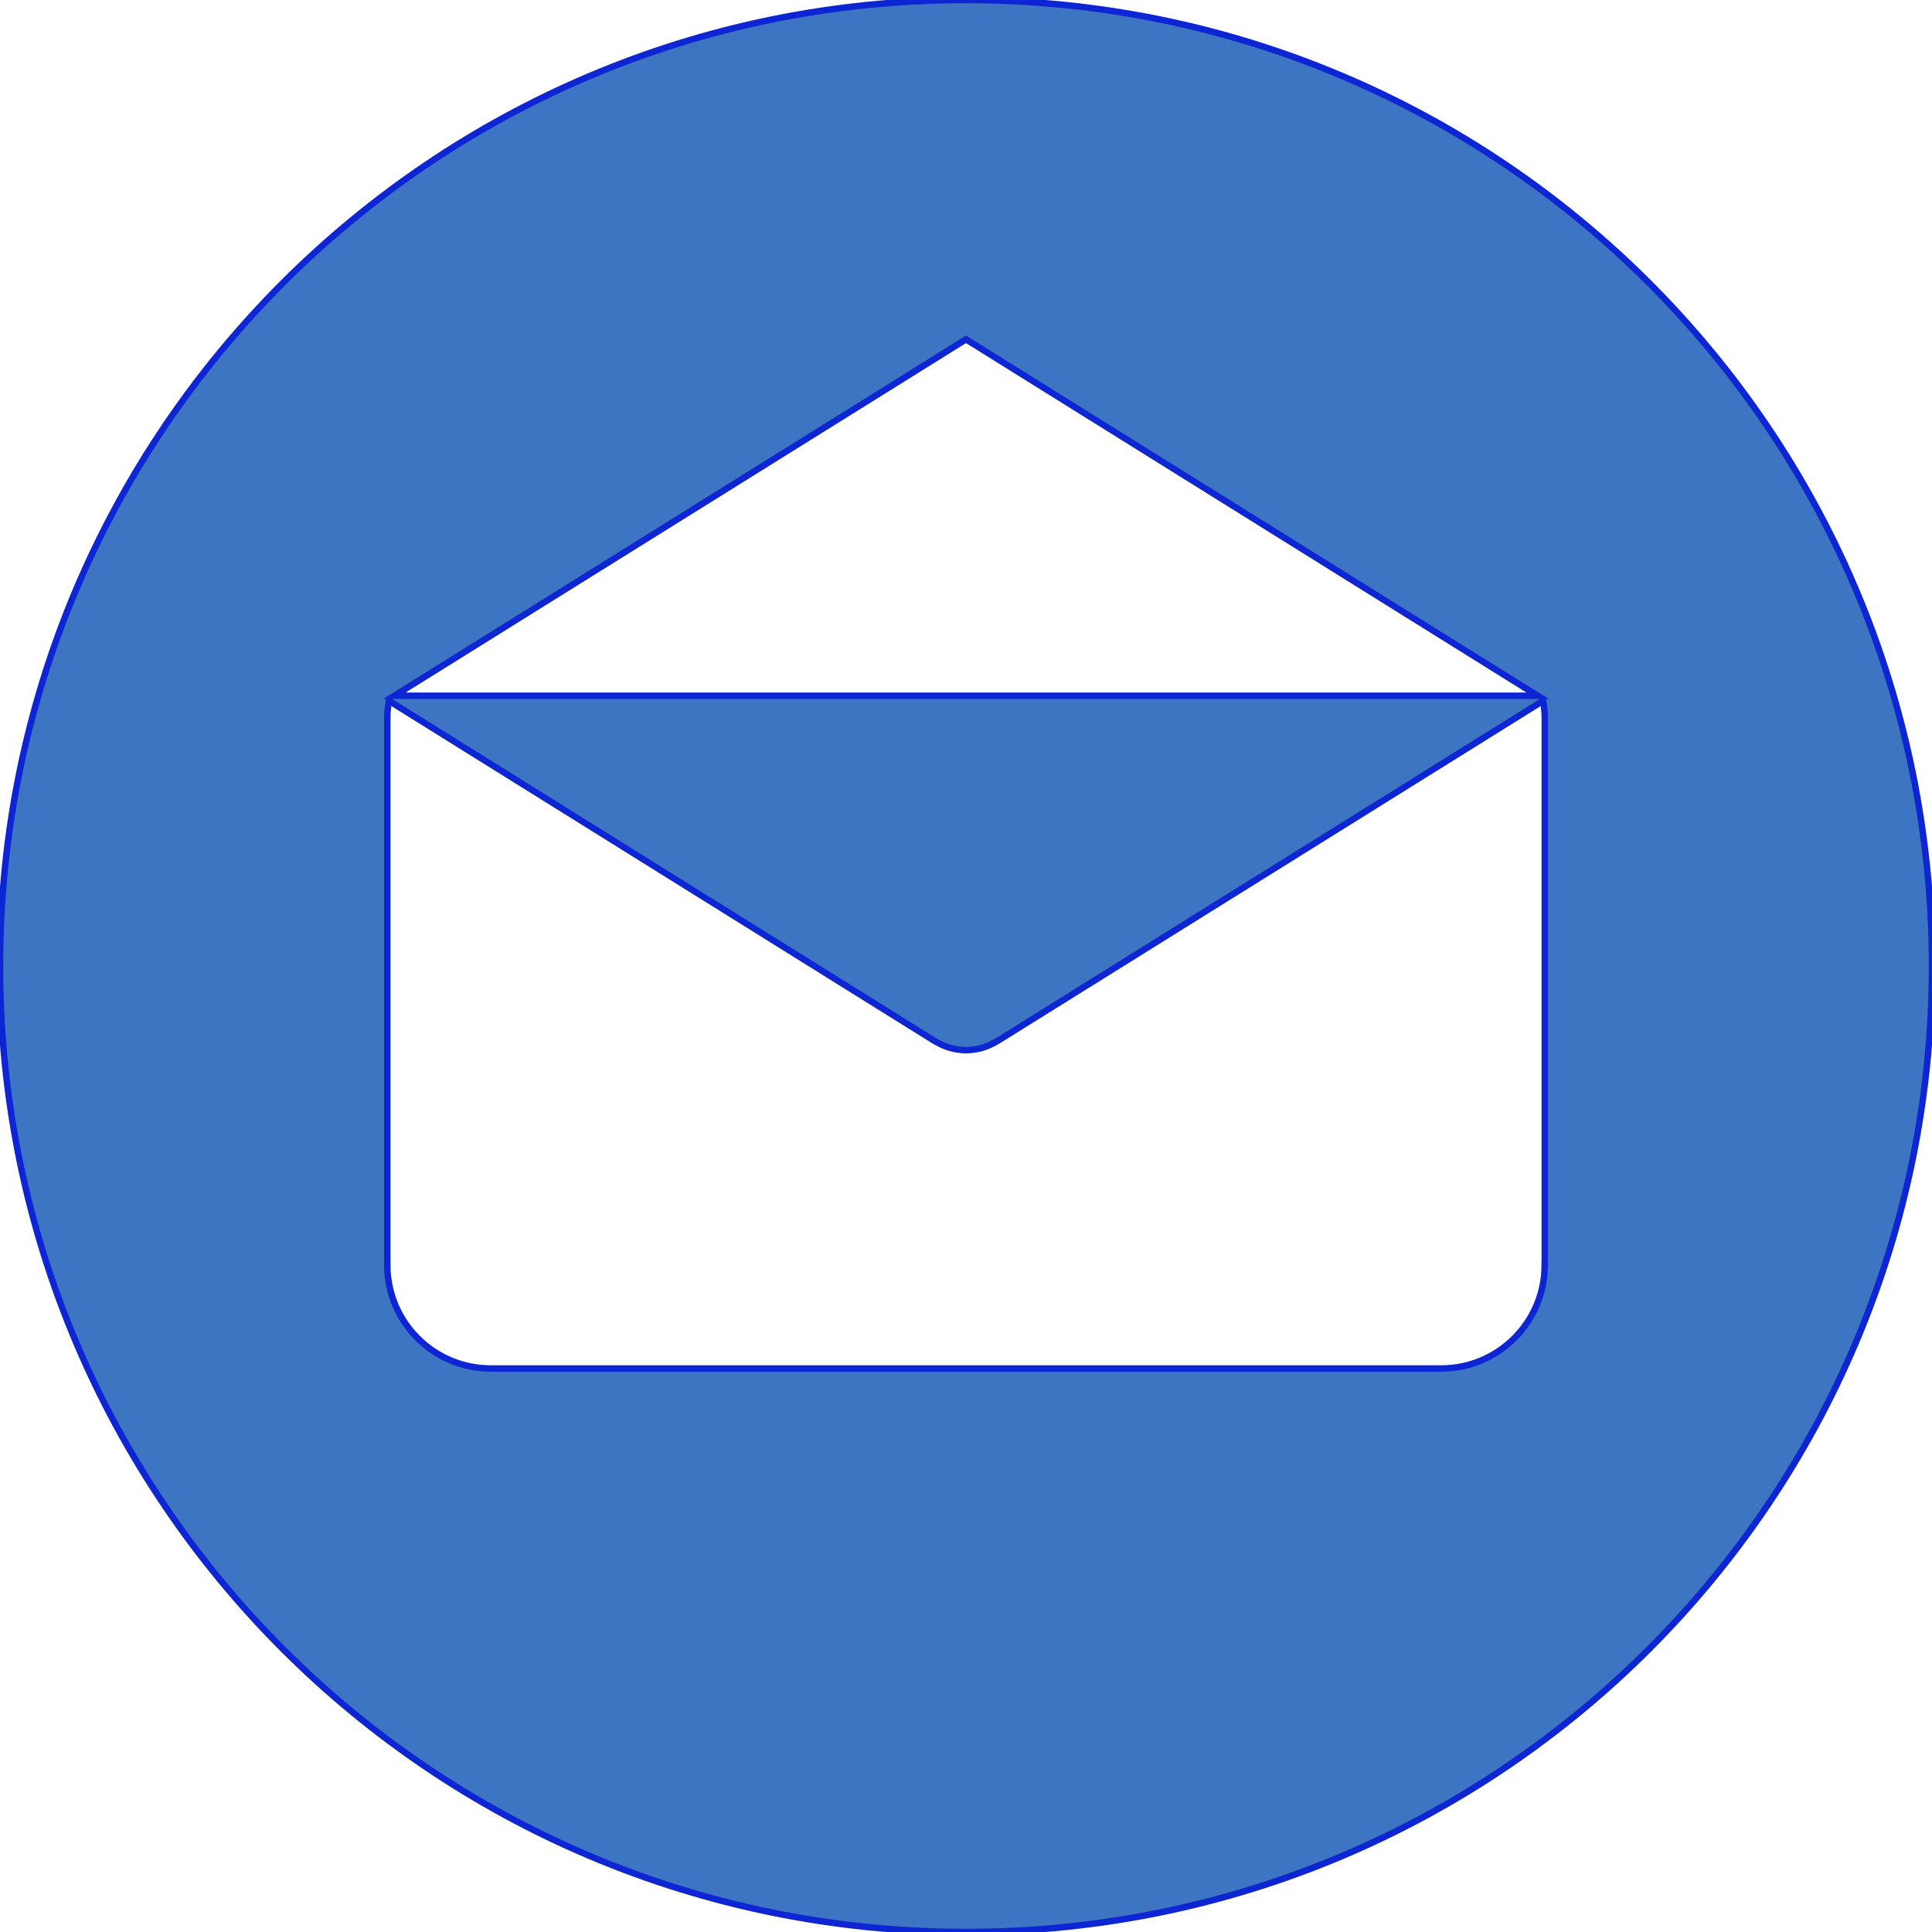
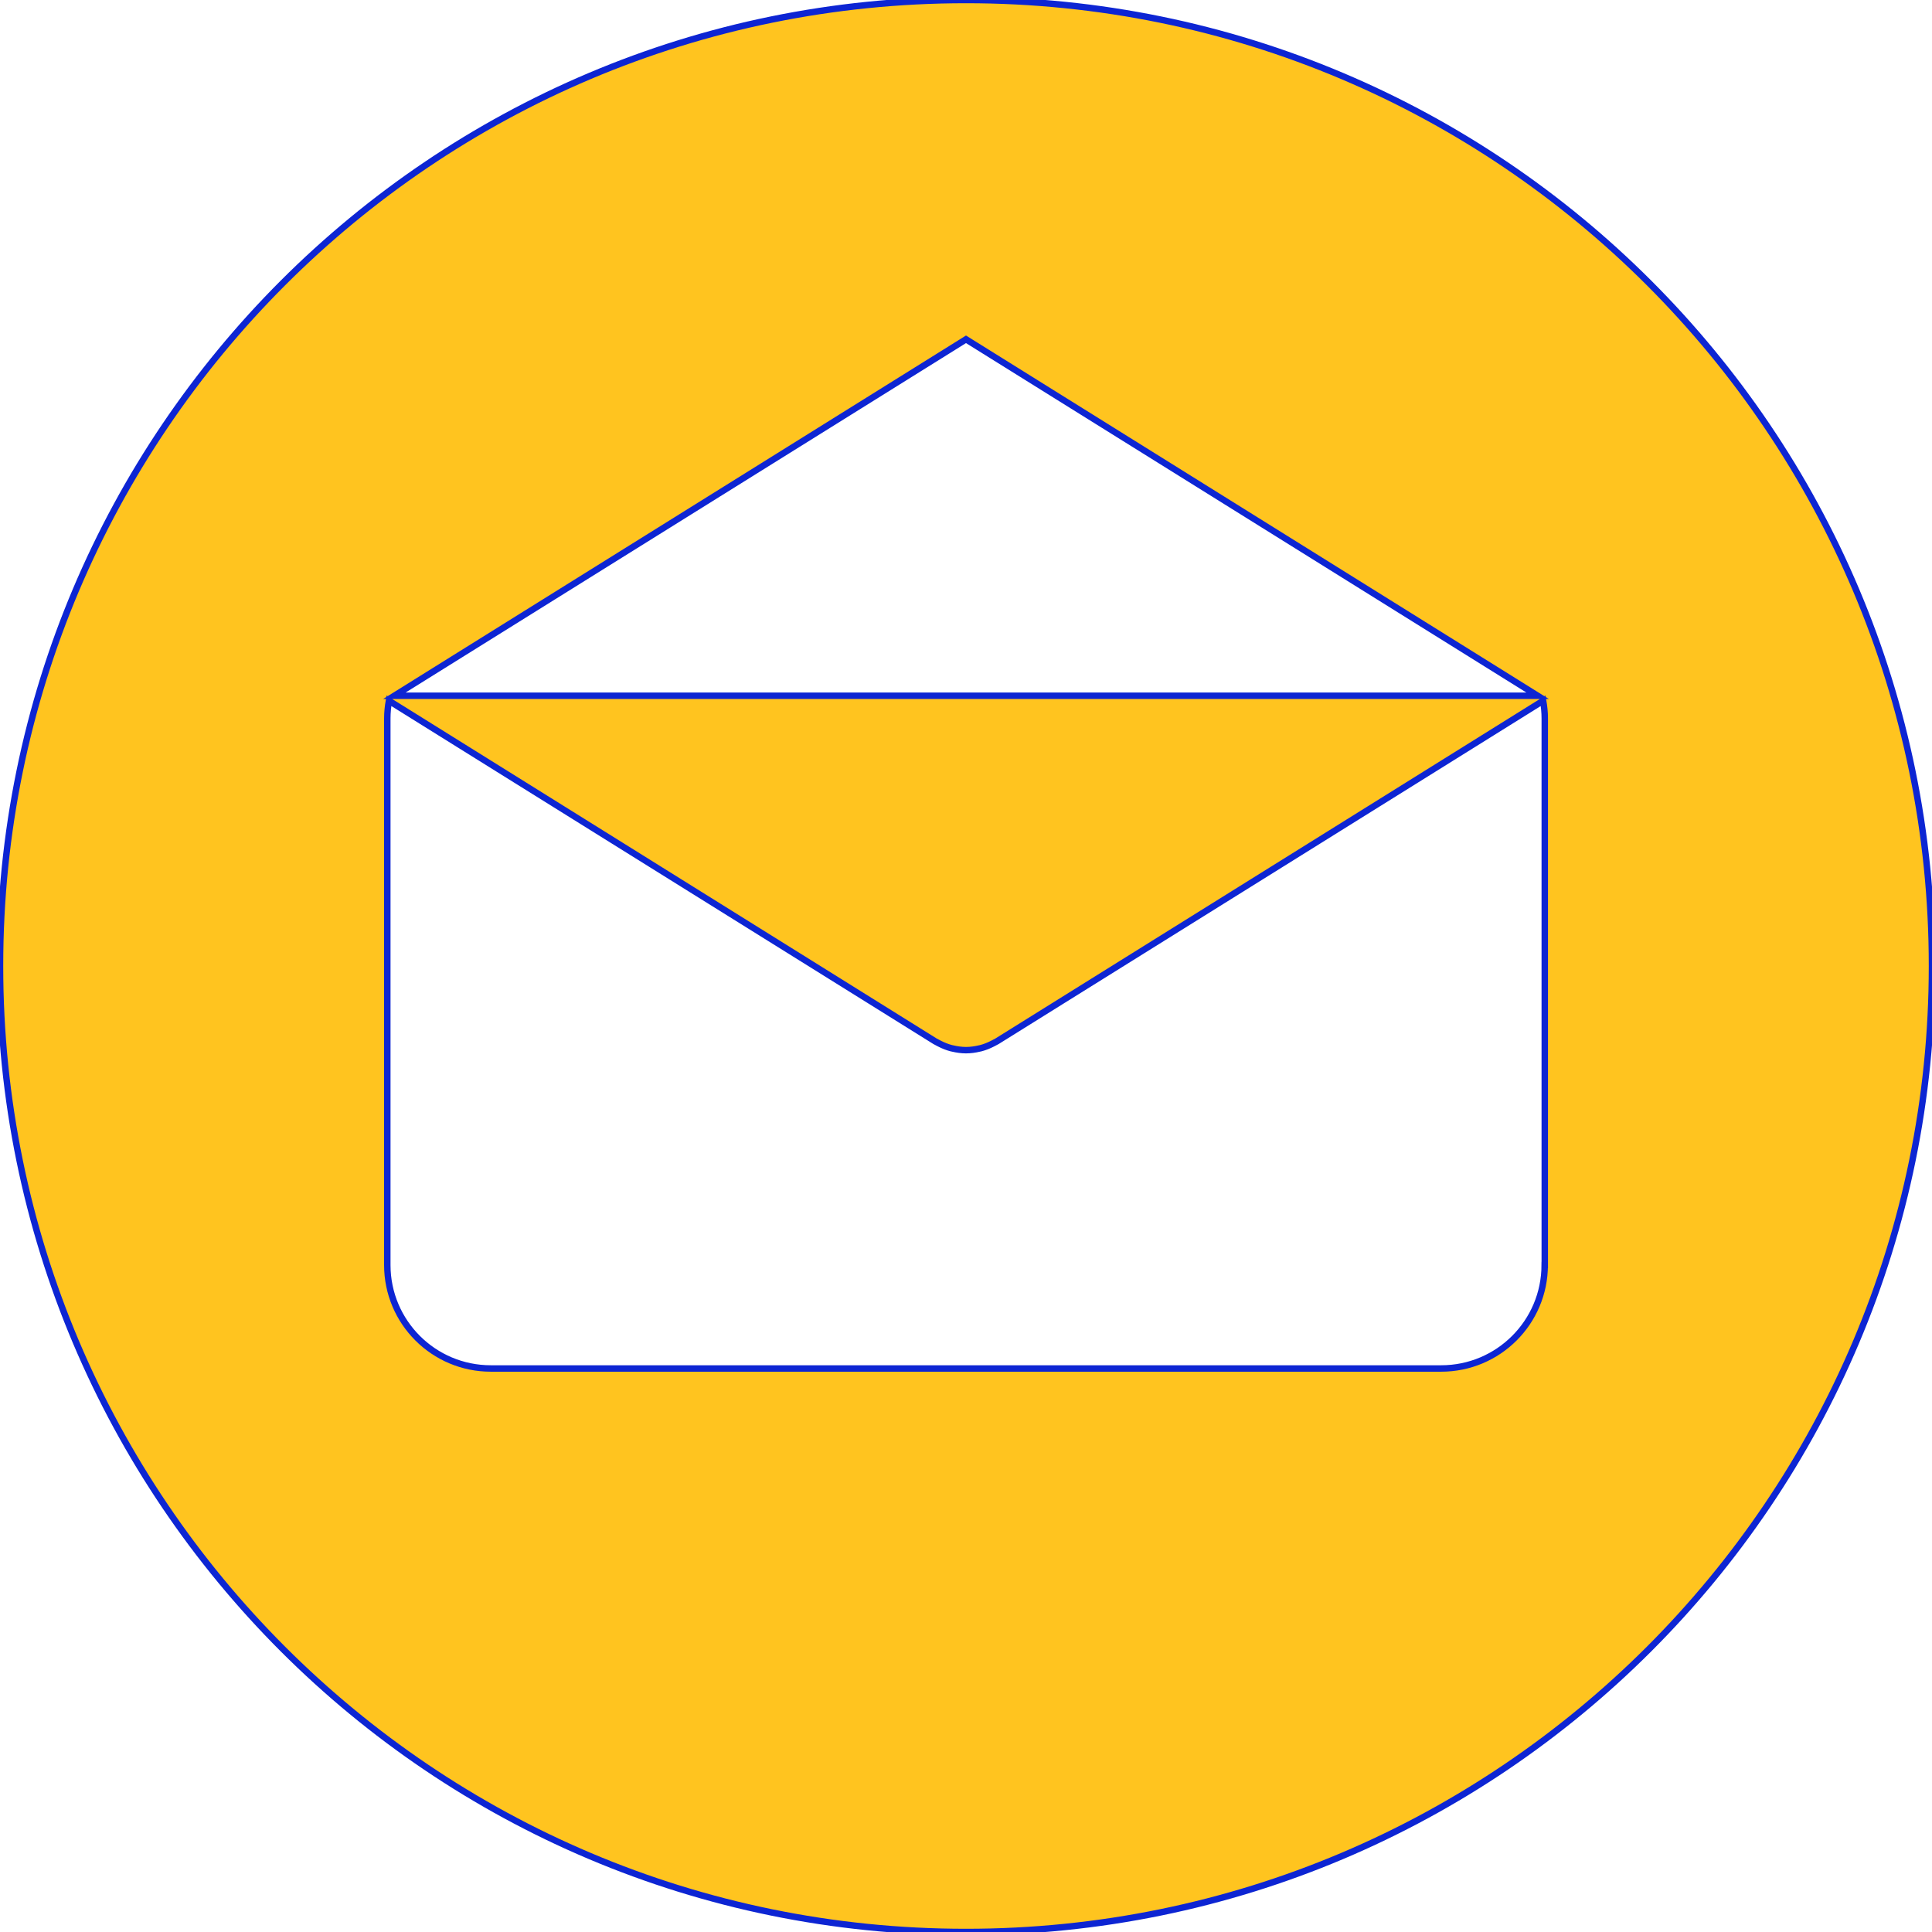
- <svg xmlns="http://www.w3.org/2000/svg" fill="#3E75C3" height="800px" width="800px" version="1.1" id="email" viewBox="0 0 299.997 299.997" xml:space="preserve" stroke="#0d25d3">
+ <svg xmlns="http://www.w3.org/2000/svg" fill="#ffc41f" height="800px" width="800px" version="1.1" id="email" viewBox="0 0 299.997 299.997" xml:space="preserve" stroke="#0d25d3">
  <g id="SVGRepo_bgCarrier" stroke-width="0" />
  <g id="SVGRepo_tracerCarrier" stroke-linecap="round" stroke-linejoin="round" />
  <g id="SVGRepo_iconCarrier">
    <g>
      <g>
        <path d="M149.996,0C67.157,0,0.001,67.158,0.001,149.997c0,82.837,67.156,150,149.995,150s150-67.163,150-150 C299.996,67.158,232.835,0,149.996,0z M149.999,52.686l88.763,55.35H61.236L149.999,52.686z M239.868,196.423h-0.009 c0,8.878-7.195,16.072-16.072,16.072H76.211c-8.878,0-16.072-7.195-16.072-16.072v-84.865c0-0.939,0.096-1.852,0.252-2.749 l84.808,52.883c0.104,0.065,0.215,0.109,0.322,0.169c0.112,0.062,0.226,0.122,0.34,0.179c0.599,0.309,1.216,0.558,1.847,0.721 c0.065,0.018,0.13,0.026,0.195,0.041c0.692,0.163,1.393,0.265,2.093,0.265h0.005c0.005,0,0.01,0,0.01,0 c0.7,0,1.401-0.099,2.093-0.265c0.065-0.016,0.13-0.023,0.195-0.041c0.63-0.163,1.245-0.412,1.847-0.721 c0.114-0.057,0.228-0.117,0.34-0.179c0.106-0.06,0.218-0.104,0.322-0.169l84.808-52.883c0.156,0.897,0.252,1.808,0.252,2.749 V196.423z" />
      </g>
    </g>
  </g>
</svg>
